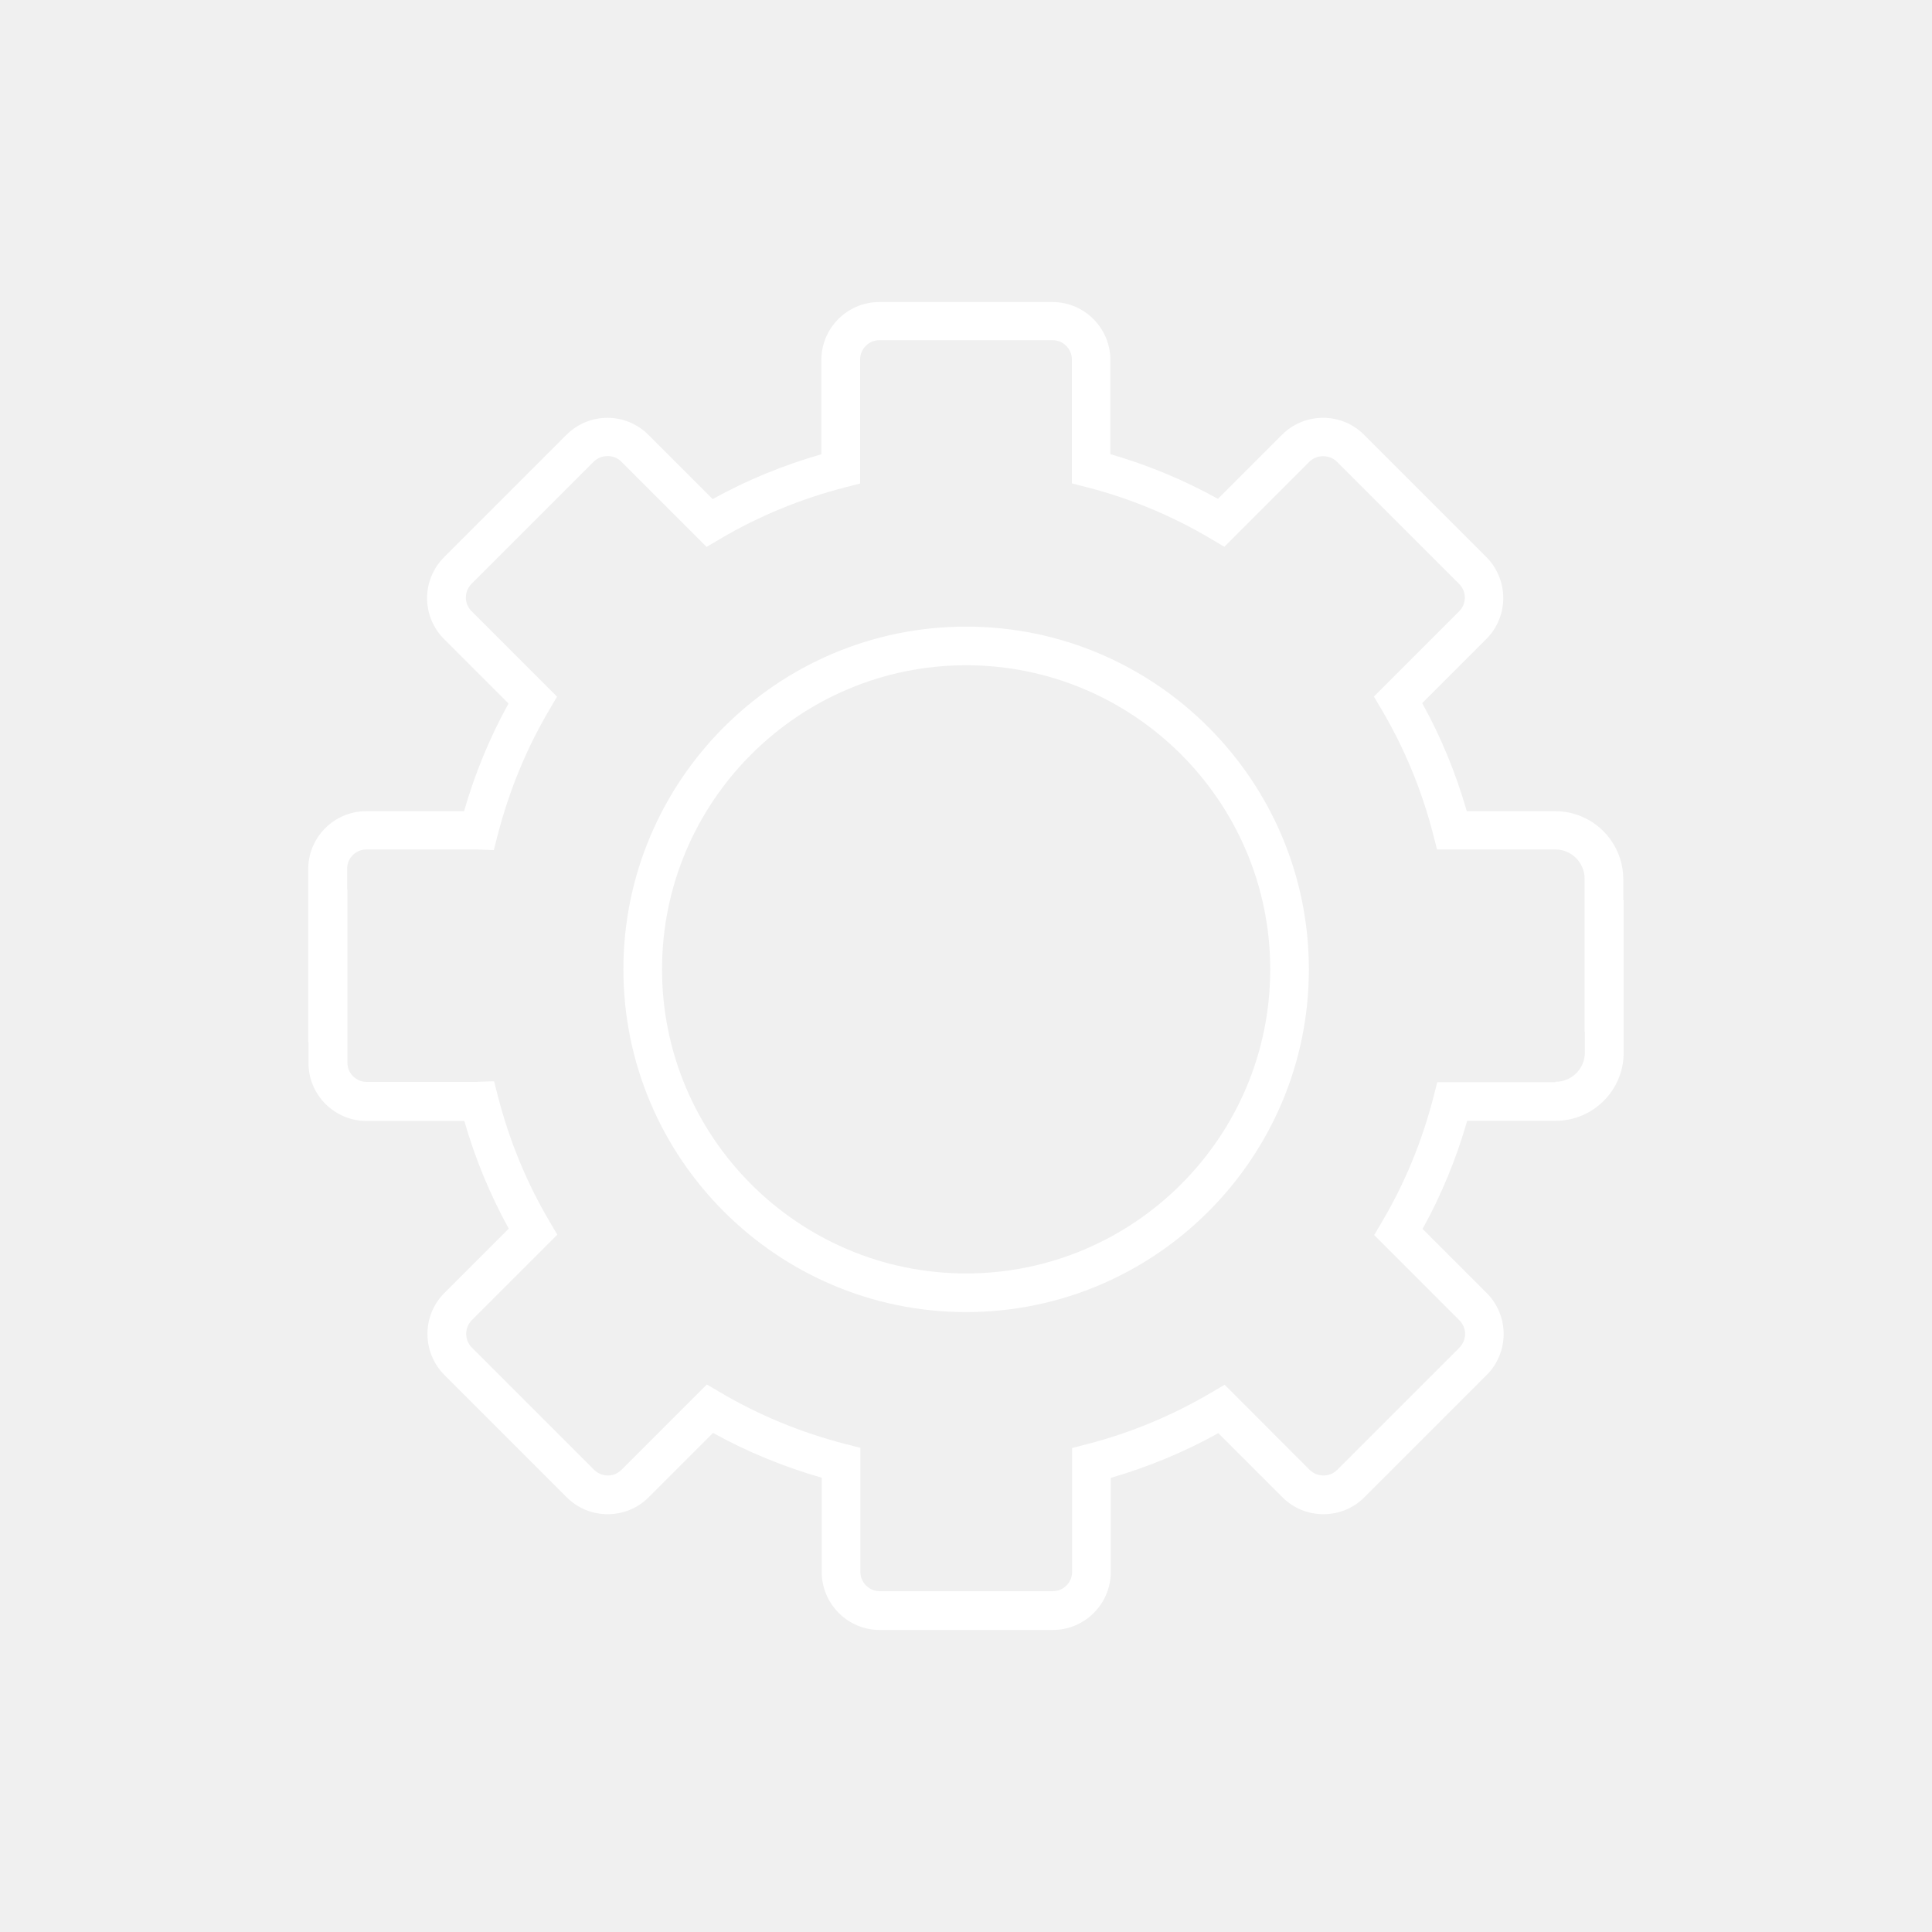
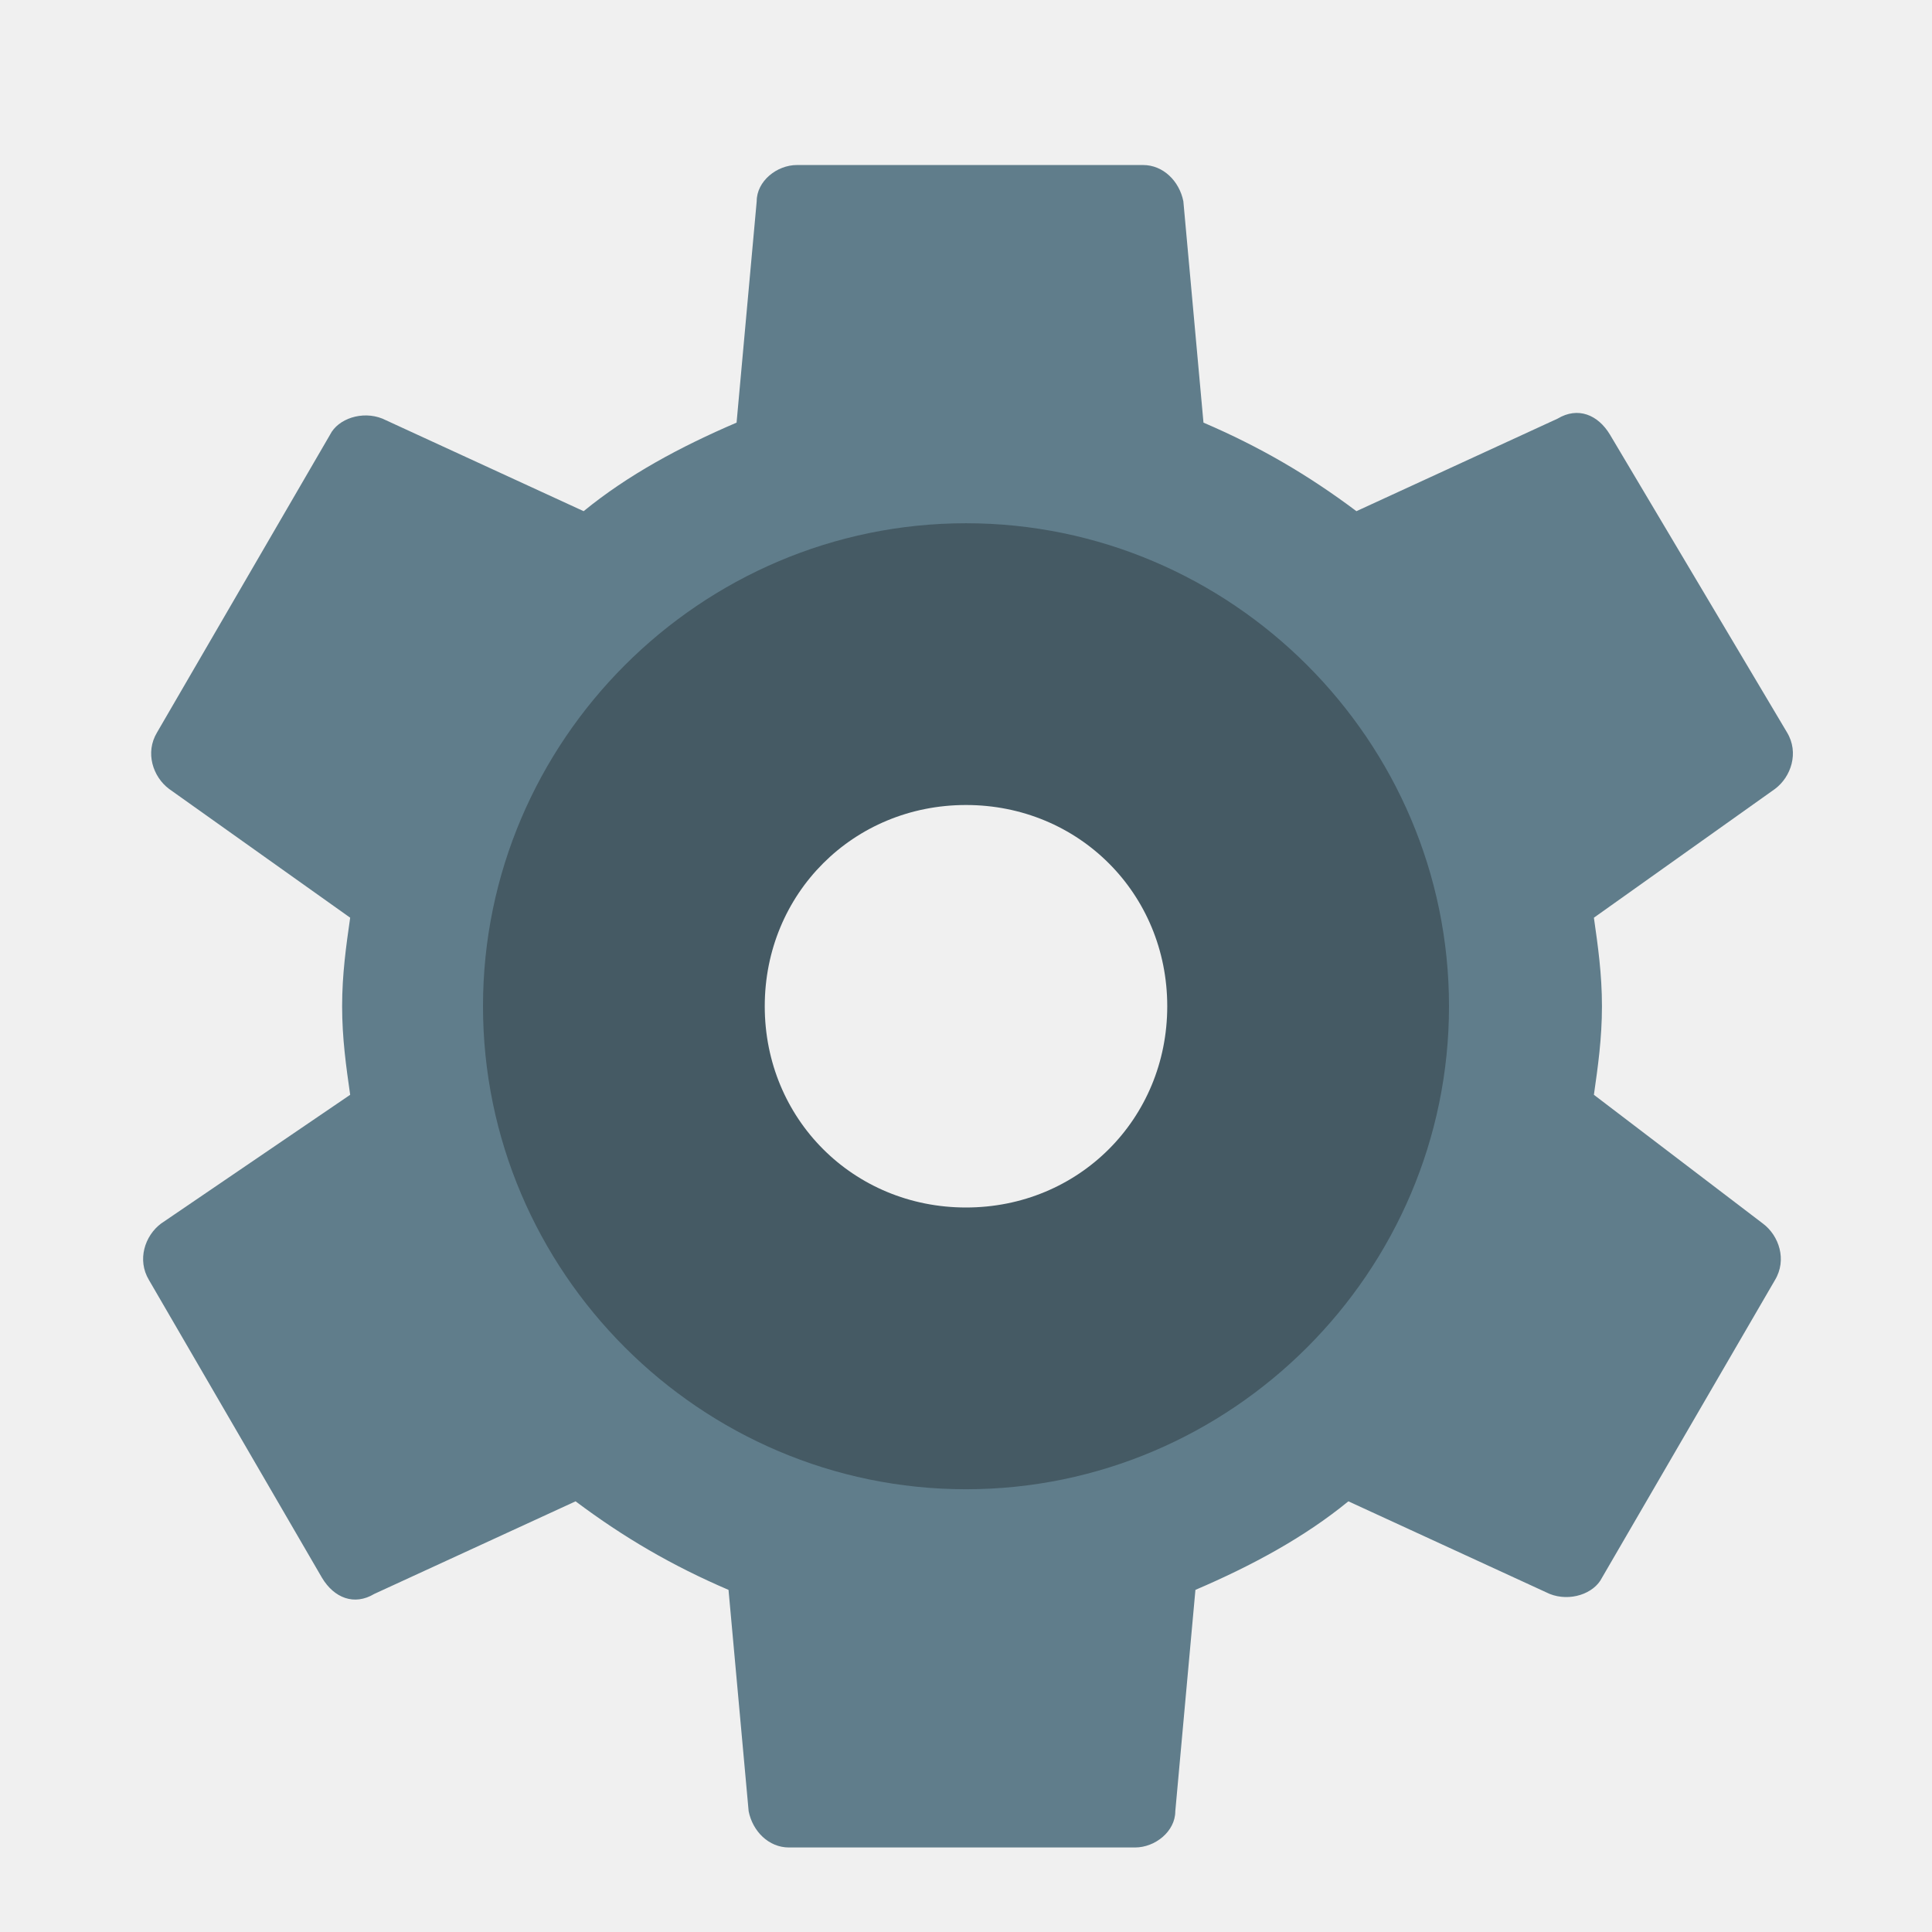
- <svg xmlns="http://www.w3.org/2000/svg" id="Ebene_1" data-name="Ebene 1" viewBox="0 0 150 150">
-   <defs>
-     <style>
-       .cls-1 {
-         fill: #fff;
-         stroke-width: 0px;
-       }
-     </style>
-   </defs>
-   <path class="cls-1" d="M126.03,69.87v-1.61c0-2.91-2.37-5.28-5.28-5.28h-6.87c-.84-2.94-2-5.75-3.46-8.39l4.98-4.98c1.75-1.75,1.75-4.6,0-6.36l-9.5-9.5c-1.75-1.75-4.6-1.75-6.36,0l-4.98,4.98c-2.65-1.47-5.45-2.63-8.35-3.47v-7.31c0-2.48-2.02-4.5-4.5-4.5h-13.44c-2.48,0-4.5,2.02-4.5,4.5v7.32c-2.96.85-5.79,2.01-8.44,3.48l-4.99-4.99c-.85-.85-1.98-1.32-3.18-1.32s-2.33.47-3.18,1.32l-9.5,9.5c-.85.85-1.32,1.98-1.32,3.18s.47,2.33,1.32,3.18l5,5c-1.45,2.63-2.61,5.43-3.45,8.36h-7.6c-2.48,0-4.5,2.02-4.5,4.5v13.44h.02v1.61c0,2.48,2.02,4.5,4.5,4.5h7.6c.84,2.93,2,5.73,3.45,8.36l-5,5c-1.75,1.75-1.75,4.6,0,6.36l9.5,9.5c1.75,1.75,4.61,1.75,6.36,0l5-5c2.65,1.47,5.48,2.63,8.44,3.48v7.32c0,2.48,2.02,4.5,4.5,4.5h13.44c2.48,0,4.5-2.02,4.5-4.5v-7.31c2.9-.84,5.7-2,8.35-3.47l4.98,4.98c1.75,1.75,4.61,1.75,6.36,0l9.5-9.5c1.75-1.75,1.75-4.6,0-6.36l-4.98-4.98c1.46-2.64,2.62-5.45,3.46-8.39h6.87c2.91,0,5.28-2.37,5.28-5.28v-11.87h-.02ZM120.77,84.02h-9.18l-.29,1.13c-.89,3.46-2.24,6.74-4.02,9.74l-.59,1,6.62,6.62c.28.28.44.66.44,1.06s-.16.77-.44,1.06l-9.5,9.5c-.57.57-1.55.56-2.12,0l-6.61-6.62-1,.59c-3.05,1.8-6.31,3.16-9.71,4.03l-1.13.29v9.62c0,.82-.67,1.5-1.5,1.5h-13.44c-.82,0-1.5-.67-1.5-1.5v-9.63l-1.13-.29c-3.47-.89-6.77-2.25-9.79-4.04l-1-.59-6.63,6.63c-.58.58-1.53.58-2.12,0l-9.5-9.5c-.58-.58-.58-1.53,0-2.12l6.64-6.64-.59-1c-1.78-3.01-3.13-6.28-4.02-9.74l-.3-1.17-1.2.04c-.05,0-.11,0-.16.01h-8.53c-.82,0-1.5-.67-1.5-1.5v-13.44h-.02v-1.61c0-.82.67-1.5,1.5-1.5h8.53l1.36.05.3-1.17c.89-3.45,2.24-6.73,4.02-9.74l.59-1-6.64-6.64c-.28-.28-.44-.66-.44-1.06s.16-.77.44-1.06l9.5-9.5c.57-.56,1.55-.56,2.12,0l6.63,6.63,1-.59c3.02-1.79,6.32-3.15,9.79-4.04l1.13-.29v-9.63c0-.82.67-1.5,1.5-1.5h13.44c.82,0,1.5.67,1.5,1.5v9.62l1.13.29c3.4.87,6.67,2.23,9.71,4.04l1,.59,6.61-6.61c.57-.56,1.55-.56,2.12,0l9.5,9.5c.28.28.44.66.44,1.06s-.16.78-.44,1.06l-6.62,6.62.59,1c1.78,3.01,3.14,6.29,4.02,9.74l.29,1.13h9.18c1.26,0,2.28,1.02,2.28,2.28v11.87h.02v1.61c0,1.26-1.02,2.28-2.28,2.28Z" />
-   <path class="cls-1" d="M75.01,48.65c-14.67,0-26.61,11.94-26.61,26.61s11.94,26.61,26.61,26.61,26.61-11.94,26.61-26.61-11.94-26.61-26.61-26.61ZM75.01,98.87c-13.02,0-23.61-10.59-23.61-23.61s10.59-23.61,23.61-23.61,23.61,10.59,23.61,23.61-10.59,23.61-23.61,23.61Z" />
+ <svg xmlns="http://www.w3.org/2000/svg" stroke="currentColor" fill="currentColor" stroke-width="0" version="1" viewBox="0 0 48 48" enable-background="new 0 0 48 48" height="200px" width="200px">
+   <path fill="#607D8B" d="M39.6,27.2c0.1-0.7,0.2-1.4,0.2-2.2s-0.1-1.5-0.2-2.2l4.5-3.2c0.4-0.3,0.6-0.9,0.3-1.4L40,10.8 c-0.3-0.5-0.8-0.7-1.3-0.4l-5,2.3c-1.2-0.9-2.4-1.6-3.8-2.2l-0.5-5.5c-0.1-0.5-0.5-0.9-1-0.9h-8.6c-0.5,0-1,0.4-1,0.9l-0.5,5.5 c-1.4,0.6-2.7,1.3-3.8,2.2l-5-2.3c-0.5-0.2-1.1,0-1.3,0.4l-4.3,7.4c-0.3,0.5-0.1,1.1,0.3,1.4l4.5,3.2c-0.1,0.7-0.2,1.4-0.2,2.2 s0.1,1.5,0.2,2.2L4,30.4c-0.4,0.3-0.6,0.9-0.3,1.4L8,39.2c0.3,0.5,0.8,0.7,1.3,0.4l5-2.3c1.2,0.9,2.4,1.6,3.8,2.2l0.5,5.5 c0.1,0.5,0.5,0.9,1,0.9h8.6c0.5,0,1-0.4,1-0.9l0.5-5.5c1.4-0.6,2.7-1.3,3.8-2.2l5,2.3c0.5,0.2,1.1,0,1.3-0.4l4.3-7.4 c0.3-0.5,0.1-1.1-0.3-1.4L39.6,27.2z M24,35c-5.5,0-10-4.5-10-10c0-5.5,4.5-10,10-10c5.5,0,10,4.5,10,10C34,30.5,29.5,35,24,35z" />
+   <path fill="#455A64" d="M24,13c-6.6,0-12,5.4-12,12c0,6.6,5.4,12,12,12s12-5.4,12-12C36,18.4,30.6,13,24,13z M24,30 c-2.8,0-5-2.2-5-5c0-2.8,2.2-5,5-5s5,2.2,5,5C29,27.8,26.8,30,24,30z" />
</svg>
